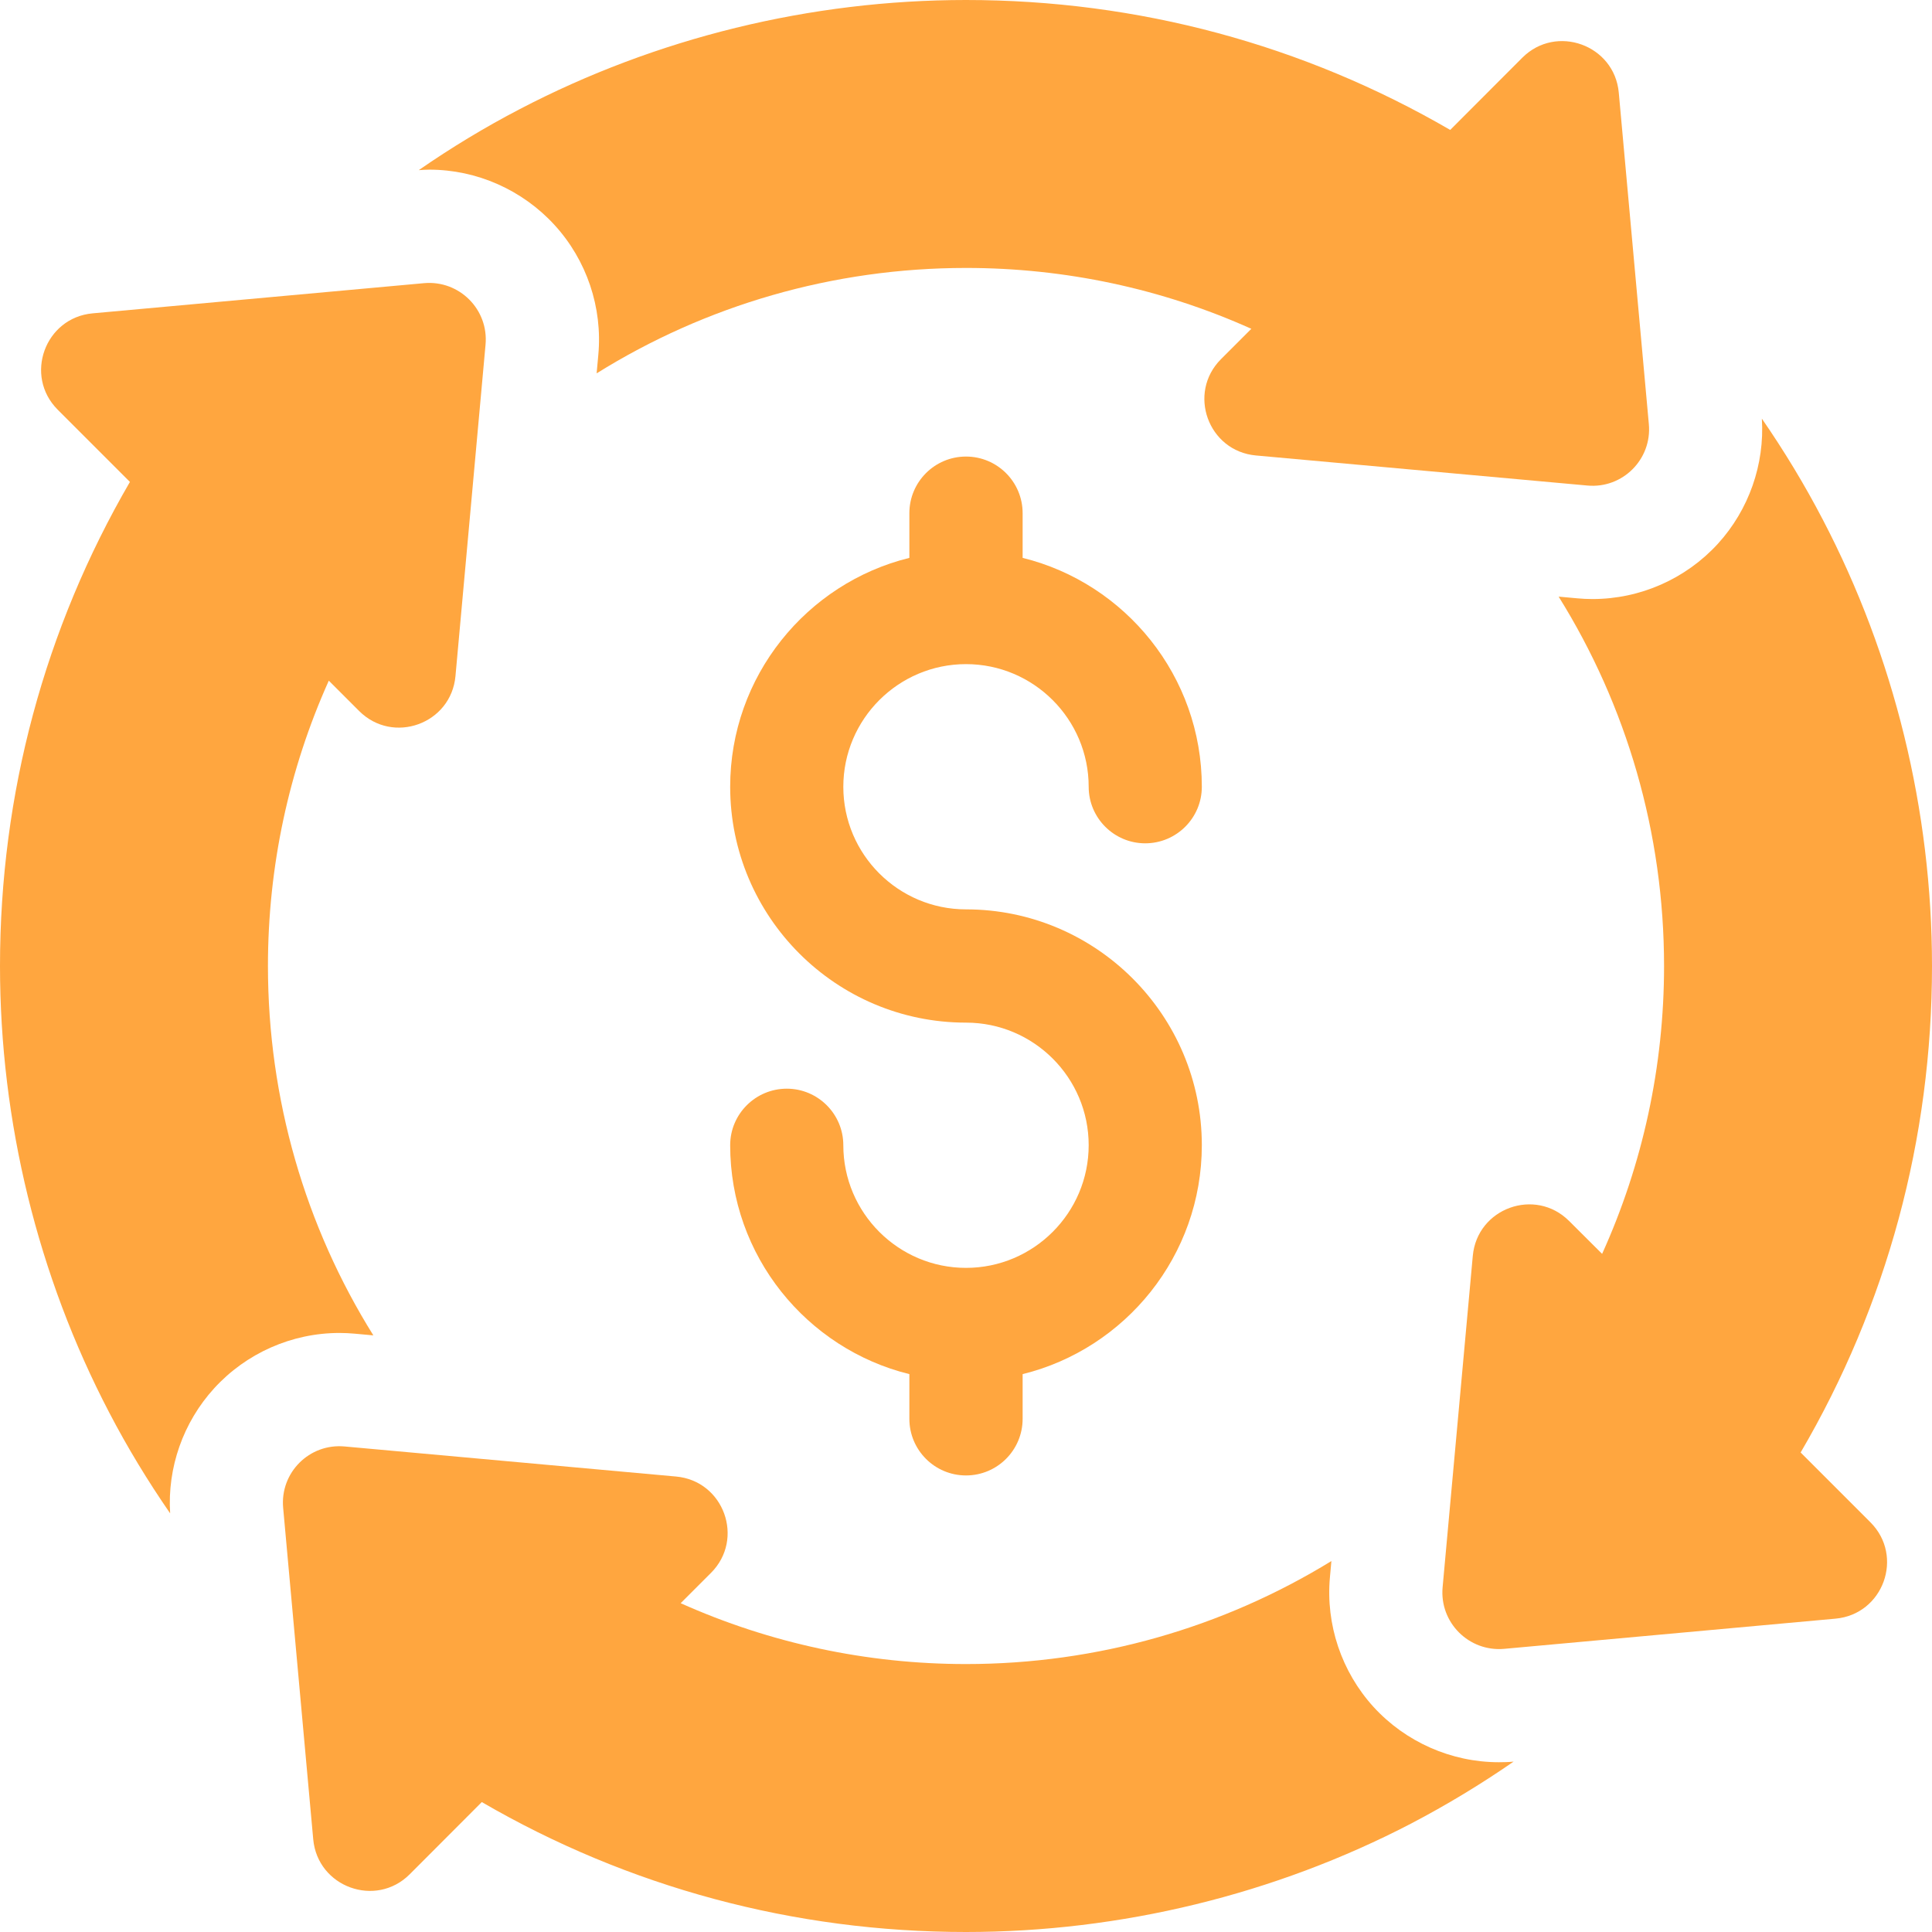
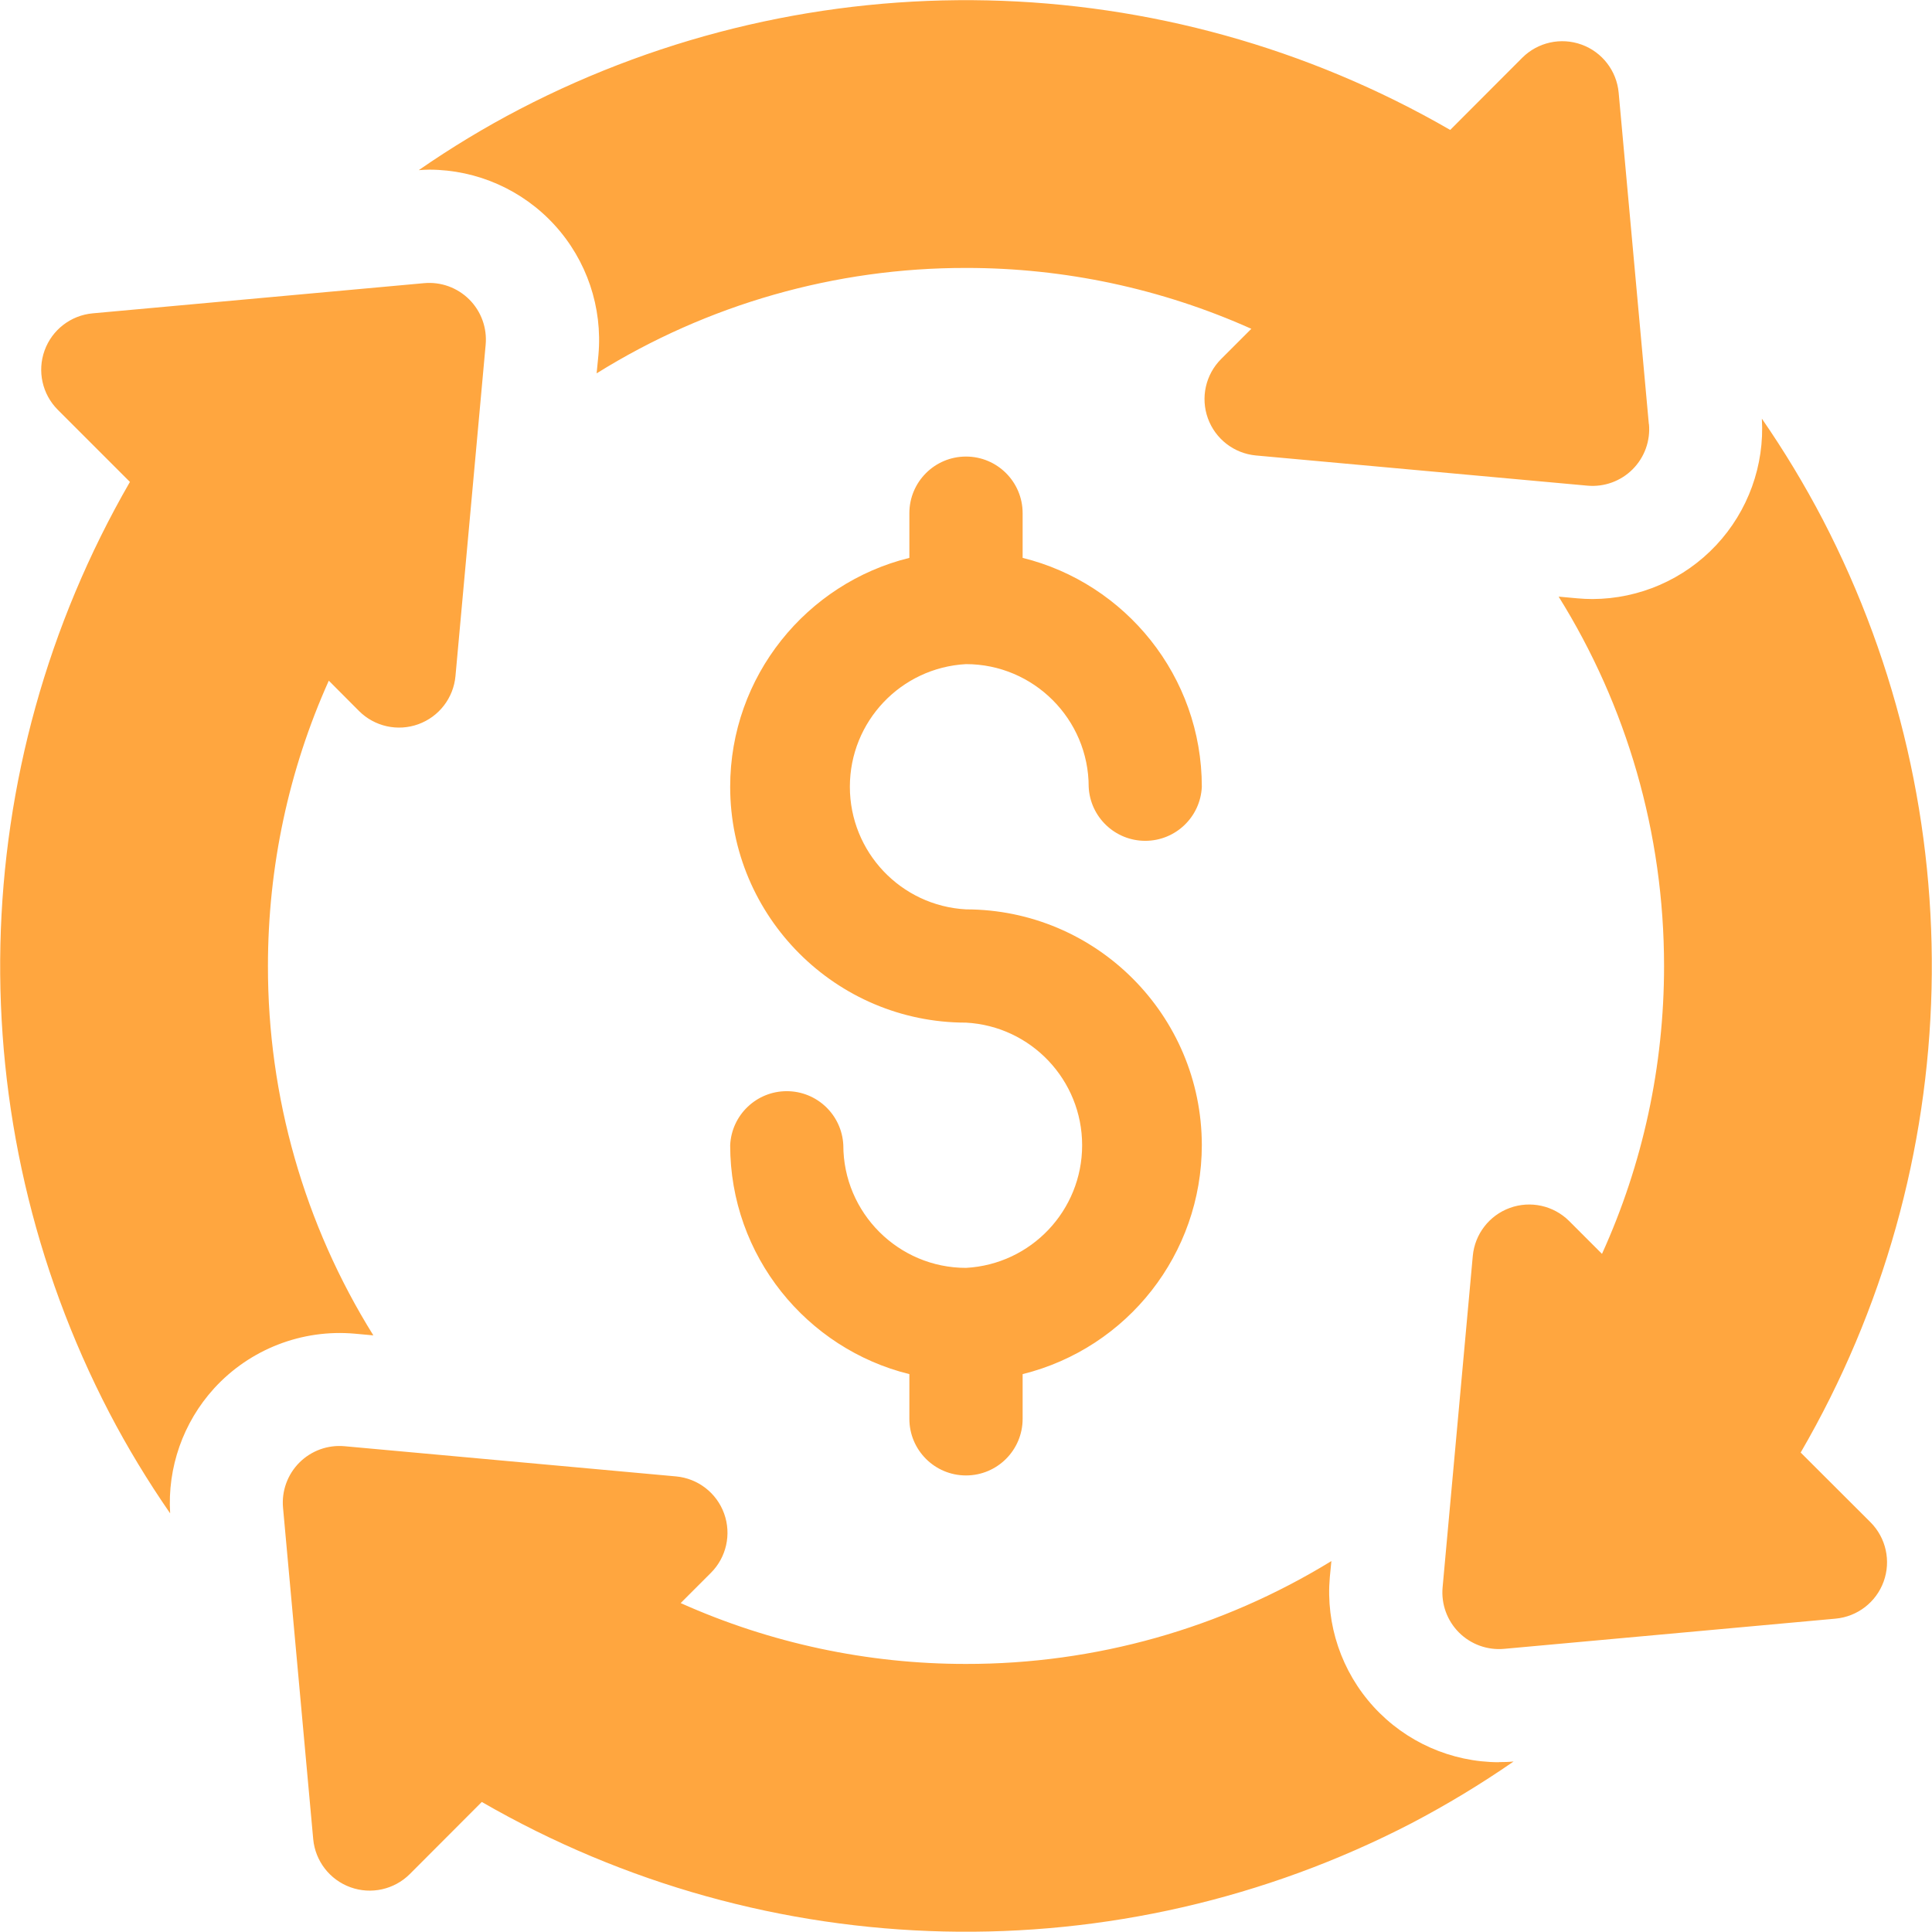
- <svg xmlns="http://www.w3.org/2000/svg" width="16" height="16" viewBox="0 0 16 16" fill="none">
-   <path d="M1.773 11.498C2.039 11.206 2.417 11.039 2.811 11.039C2.853 11.039 2.897 11.041 2.939 11.045L3.092 11.059C2.529 10.157 2.219 9.103 2.219 8C2.219 7.179 2.391 6.376 2.723 5.637L2.974 5.888C3.255 6.169 3.736 5.995 3.772 5.599L4.021 2.855C4.048 2.563 3.804 2.319 3.512 2.345L0.767 2.595C0.372 2.631 0.197 3.112 0.478 3.393L1.076 3.991C0.37 5.205 0 6.576 0 8C0 9.287 0.313 10.566 0.905 11.699C1.055 11.987 1.224 12.265 1.409 12.533C1.385 12.154 1.517 11.779 1.773 11.498Z" fill="#FFA63F" />
-   <path d="M12.413 14.594C12.02 14.594 11.641 14.427 11.375 14.136C11.11 13.845 10.978 13.453 11.014 13.061L11.026 12.928C10.13 13.478 9.088 13.781 8 13.781C7.179 13.781 6.376 13.608 5.637 13.277L5.888 13.026C6.169 12.745 5.995 12.264 5.599 12.228L2.854 11.979C2.562 11.952 2.318 12.196 2.345 12.488L2.594 15.232C2.63 15.628 3.112 15.803 3.393 15.522L3.99 14.924C5.205 15.63 6.576 16 8 16C9.282 16 10.558 15.689 11.688 15.101C11.98 14.948 12.263 14.777 12.535 14.589C12.495 14.593 12.454 14.594 12.413 14.594C12.413 14.594 12.413 14.594 12.413 14.594Z" fill="#FFA63F" />
-   <path d="M14.912 12.029C15.626 10.81 16 9.432 16 8C16 6.713 15.687 5.434 15.095 4.302C14.945 4.014 14.776 3.735 14.591 3.467C14.615 3.846 14.483 4.222 14.227 4.503C13.961 4.794 13.583 4.961 13.189 4.961C13.189 4.961 13.189 4.961 13.189 4.961C13.146 4.961 13.103 4.959 13.061 4.955L12.908 4.941C13.471 5.844 13.781 6.898 13.781 8C13.781 8.829 13.605 9.64 13.268 10.384L12.995 10.112C12.714 9.831 12.233 10.005 12.197 10.401L11.947 13.146C11.921 13.437 12.165 13.681 12.457 13.655L15.201 13.405C15.597 13.369 15.771 12.888 15.49 12.607L14.912 12.029Z" fill="#FFA63F" />
-   <path d="M13.655 3.512L13.406 0.767C13.37 0.372 12.888 0.197 12.607 0.478L12.01 1.076C10.795 0.37 9.424 0 8 0C6.713 0 5.435 0.313 4.302 0.905C4.014 1.055 3.735 1.224 3.468 1.409C3.497 1.407 3.526 1.405 3.556 1.405C3.949 1.405 4.327 1.573 4.593 1.864C4.859 2.155 4.991 2.547 4.955 2.939L4.941 3.092C5.844 2.529 6.898 2.219 8 2.219C8.821 2.219 9.624 2.391 10.363 2.723L10.112 2.974C9.831 3.255 10.005 3.736 10.401 3.772L13.146 4.021C13.437 4.048 13.682 3.804 13.655 3.512Z" fill="#FFA63F" />
-   <path d="M8 7.531C7.44 7.531 6.984 7.076 6.984 6.516C6.984 5.956 7.44 5.5 8 5.5C8.56 5.5 9.016 5.956 9.016 6.516C9.016 6.774 9.226 6.984 9.484 6.984C9.743 6.984 9.953 6.774 9.953 6.516C9.953 5.6 9.32 4.83 8.469 4.62V4.25C8.469 3.991 8.259 3.781 8 3.781C7.741 3.781 7.531 3.991 7.531 4.25V4.62C6.68 4.83 6.047 5.6 6.047 6.516C6.047 7.593 6.923 8.469 8 8.469C8.56 8.469 9.016 8.924 9.016 9.484C9.016 10.044 8.56 10.5 8 10.5C7.44 10.5 6.984 10.044 6.984 9.484C6.984 9.226 6.774 9.016 6.516 9.016C6.257 9.016 6.047 9.226 6.047 9.484C6.047 10.4 6.68 11.17 7.531 11.38V11.75C7.531 12.009 7.741 12.219 8 12.219C8.259 12.219 8.469 12.009 8.469 11.75V11.38C9.32 11.17 9.953 10.4 9.953 9.484C9.953 8.407 9.077 7.531 8 7.531Z" fill="#FFA63F" />
+ <svg xmlns="http://www.w3.org/2000/svg" width="16" height="16" fill="none">
+   <path d="M1.773 11.498a1.409 1.409 0 011.166-.453l.153.014A5.768 5.768 0 012.219 8c0-.82.172-1.624.504-2.363l.25.251a.469.469 0 00.799-.289l.25-2.744a.469.469 0 00-.51-.51l-2.745.25a.469.469 0 00-.289.798l.598.598a8.019 8.019 0 00-.171 7.708c.15.288.319.566.504.834a1.41 1.41 0 01.364-1.035zm10.64 3.096a1.409 1.409 0 01-1.4-1.533l.013-.133A5.77 5.77 0 018 13.78a5.77 5.77 0 01-2.363-.504l.25-.25a.469.469 0 00-.288-.799l-2.745-.25a.469.469 0 00-.51.51l.25 2.745a.47.47 0 00.799.289l.597-.598a8.02 8.02 0 007.698.177 8.11 8.11 0 00.847-.512c-.04.004-.081.005-.122.005zm2.499-2.564a8.018 8.018 0 00.183-7.728 7.948 7.948 0 00-.504-.835 1.41 1.41 0 01-1.402 1.494 1.42 1.42 0 01-.128-.006l-.153-.014c.563.903.873 1.957.873 3.059 0 .83-.176 1.64-.514 2.384l-.272-.272a.469.469 0 00-.798.289l-.25 2.745a.469.469 0 00.51.509l2.744-.25a.469.469 0 00.29-.798l-.579-.578zm-1.257-8.518l-.25-2.745a.469.469 0 00-.798-.289l-.597.598A8.018 8.018 0 004.302.905c-.288.15-.567.319-.834.504.03-.002.058-.004.088-.004a1.409 1.409 0 011.4 1.534l-.015.153a5.768 5.768 0 013.06-.873 5.77 5.77 0 012.362.504l-.25.25a.469.469 0 00.288.799l2.745.25a.469.469 0 00.51-.51zM8 7.531A1.017 1.017 0 018 5.5c.56 0 1.016.456 1.016 1.016a.469.469 0 00.937 0c0-.916-.633-1.686-1.484-1.896v-.37a.469.469 0 00-.938 0v.37c-.851.21-1.484.98-1.484 1.896 0 1.077.876 1.953 1.953 1.953A1.017 1.017 0 018 10.5c-.56 0-1.016-.456-1.016-1.016a.469.469 0 00-.937 0c0 .916.633 1.686 1.484 1.896v.37a.469.469 0 10.938 0v-.37a1.956 1.956 0 001.484-1.896A1.955 1.955 0 008 7.531z" fill="#FFA63F" />
</svg>
